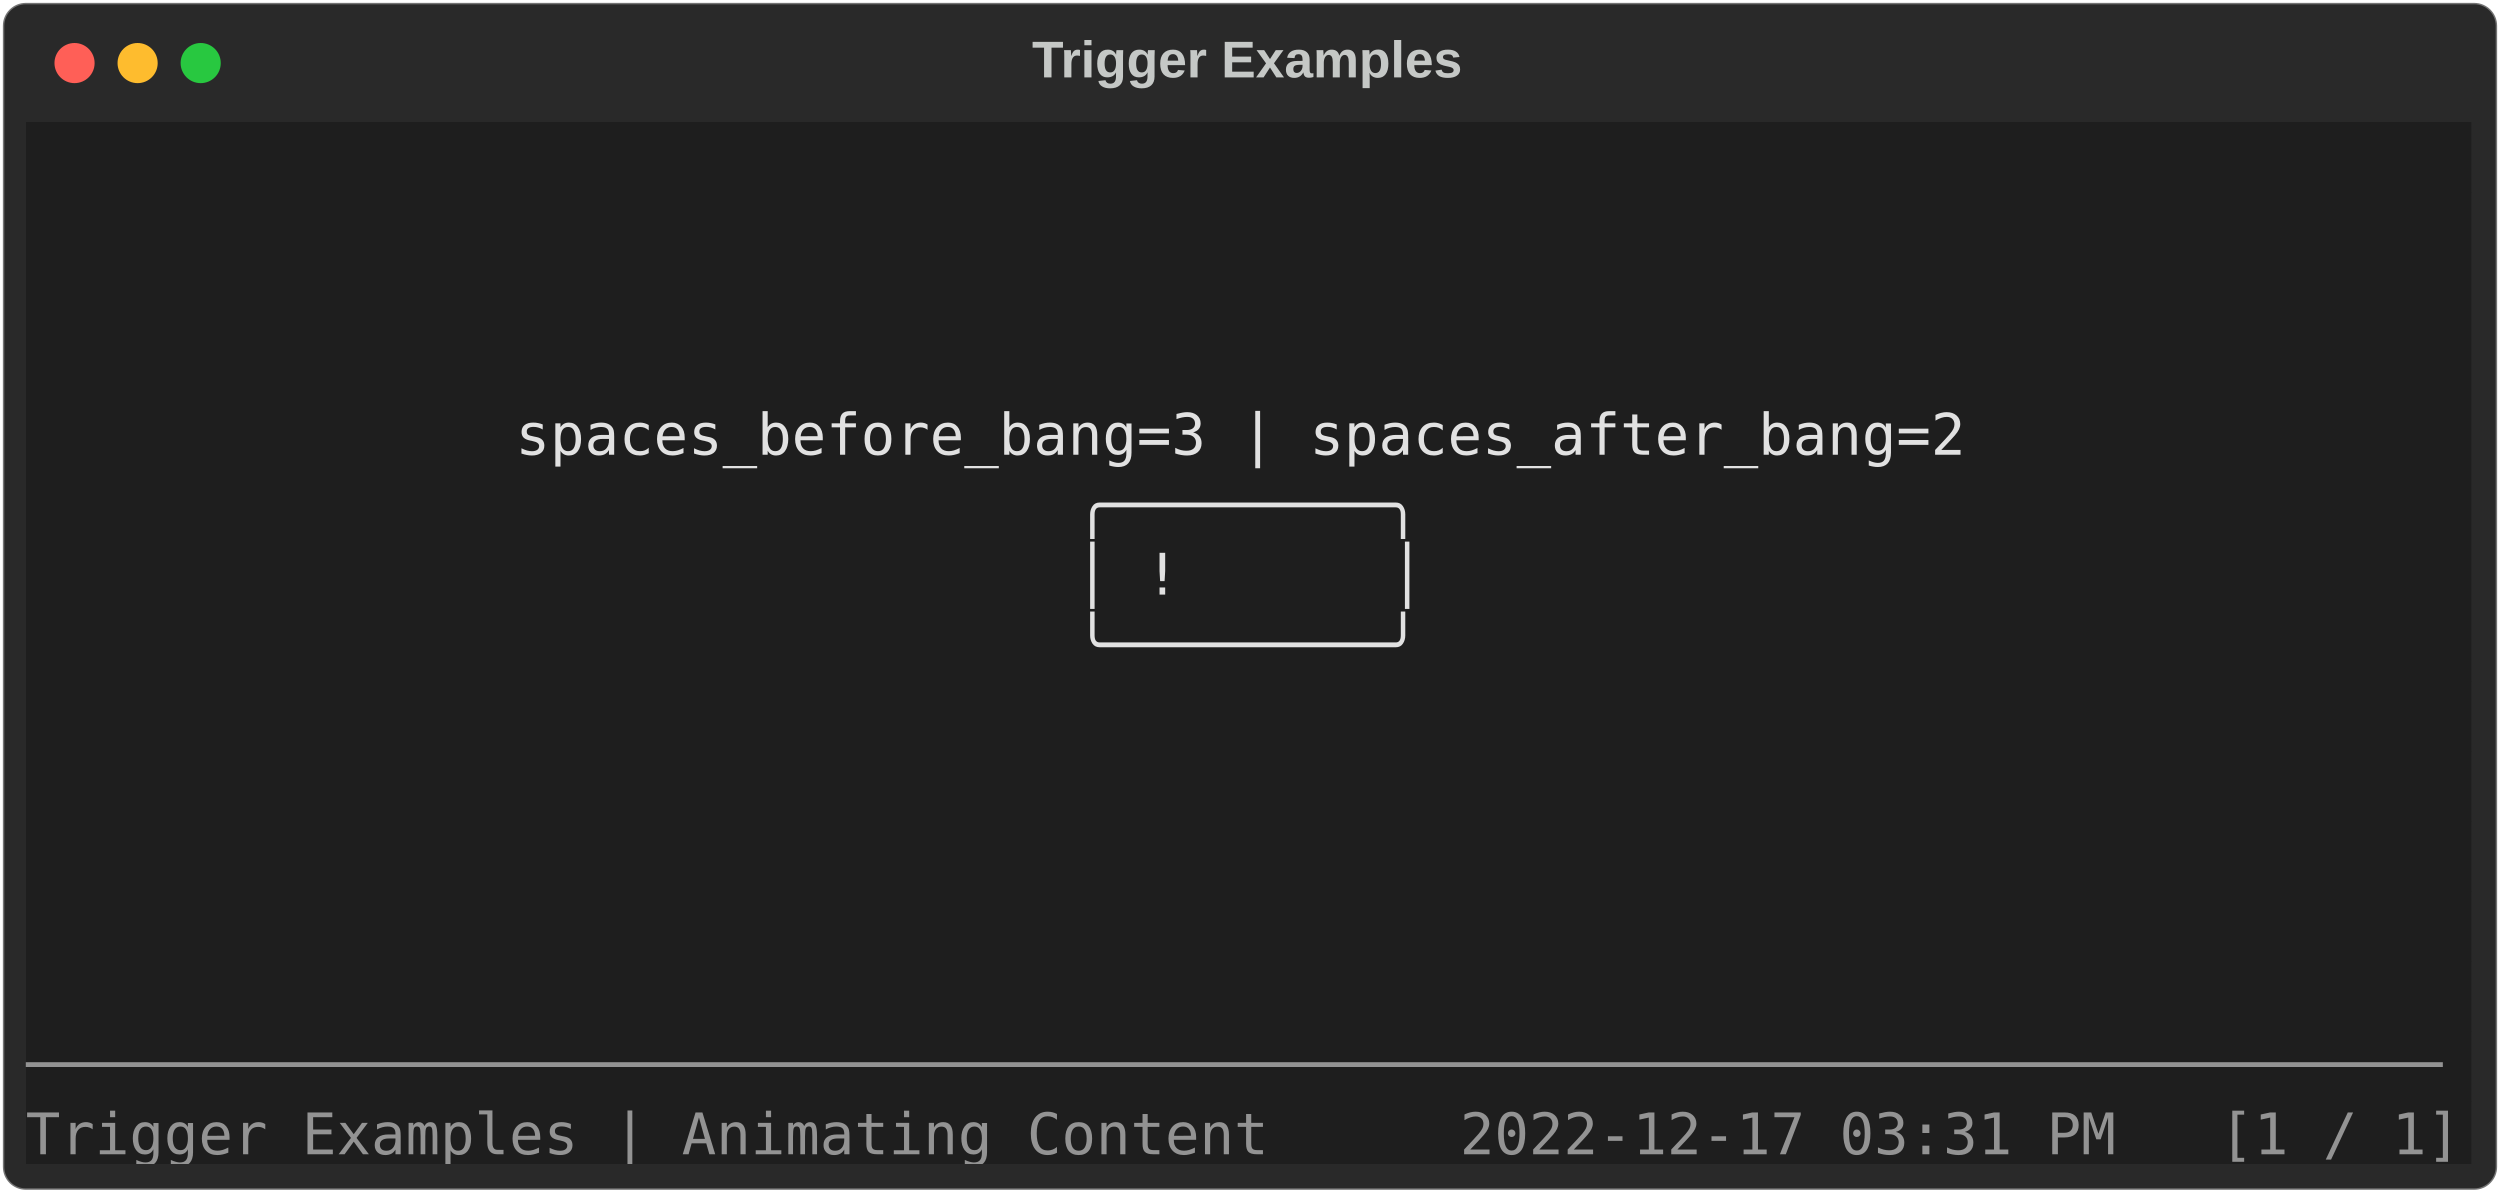
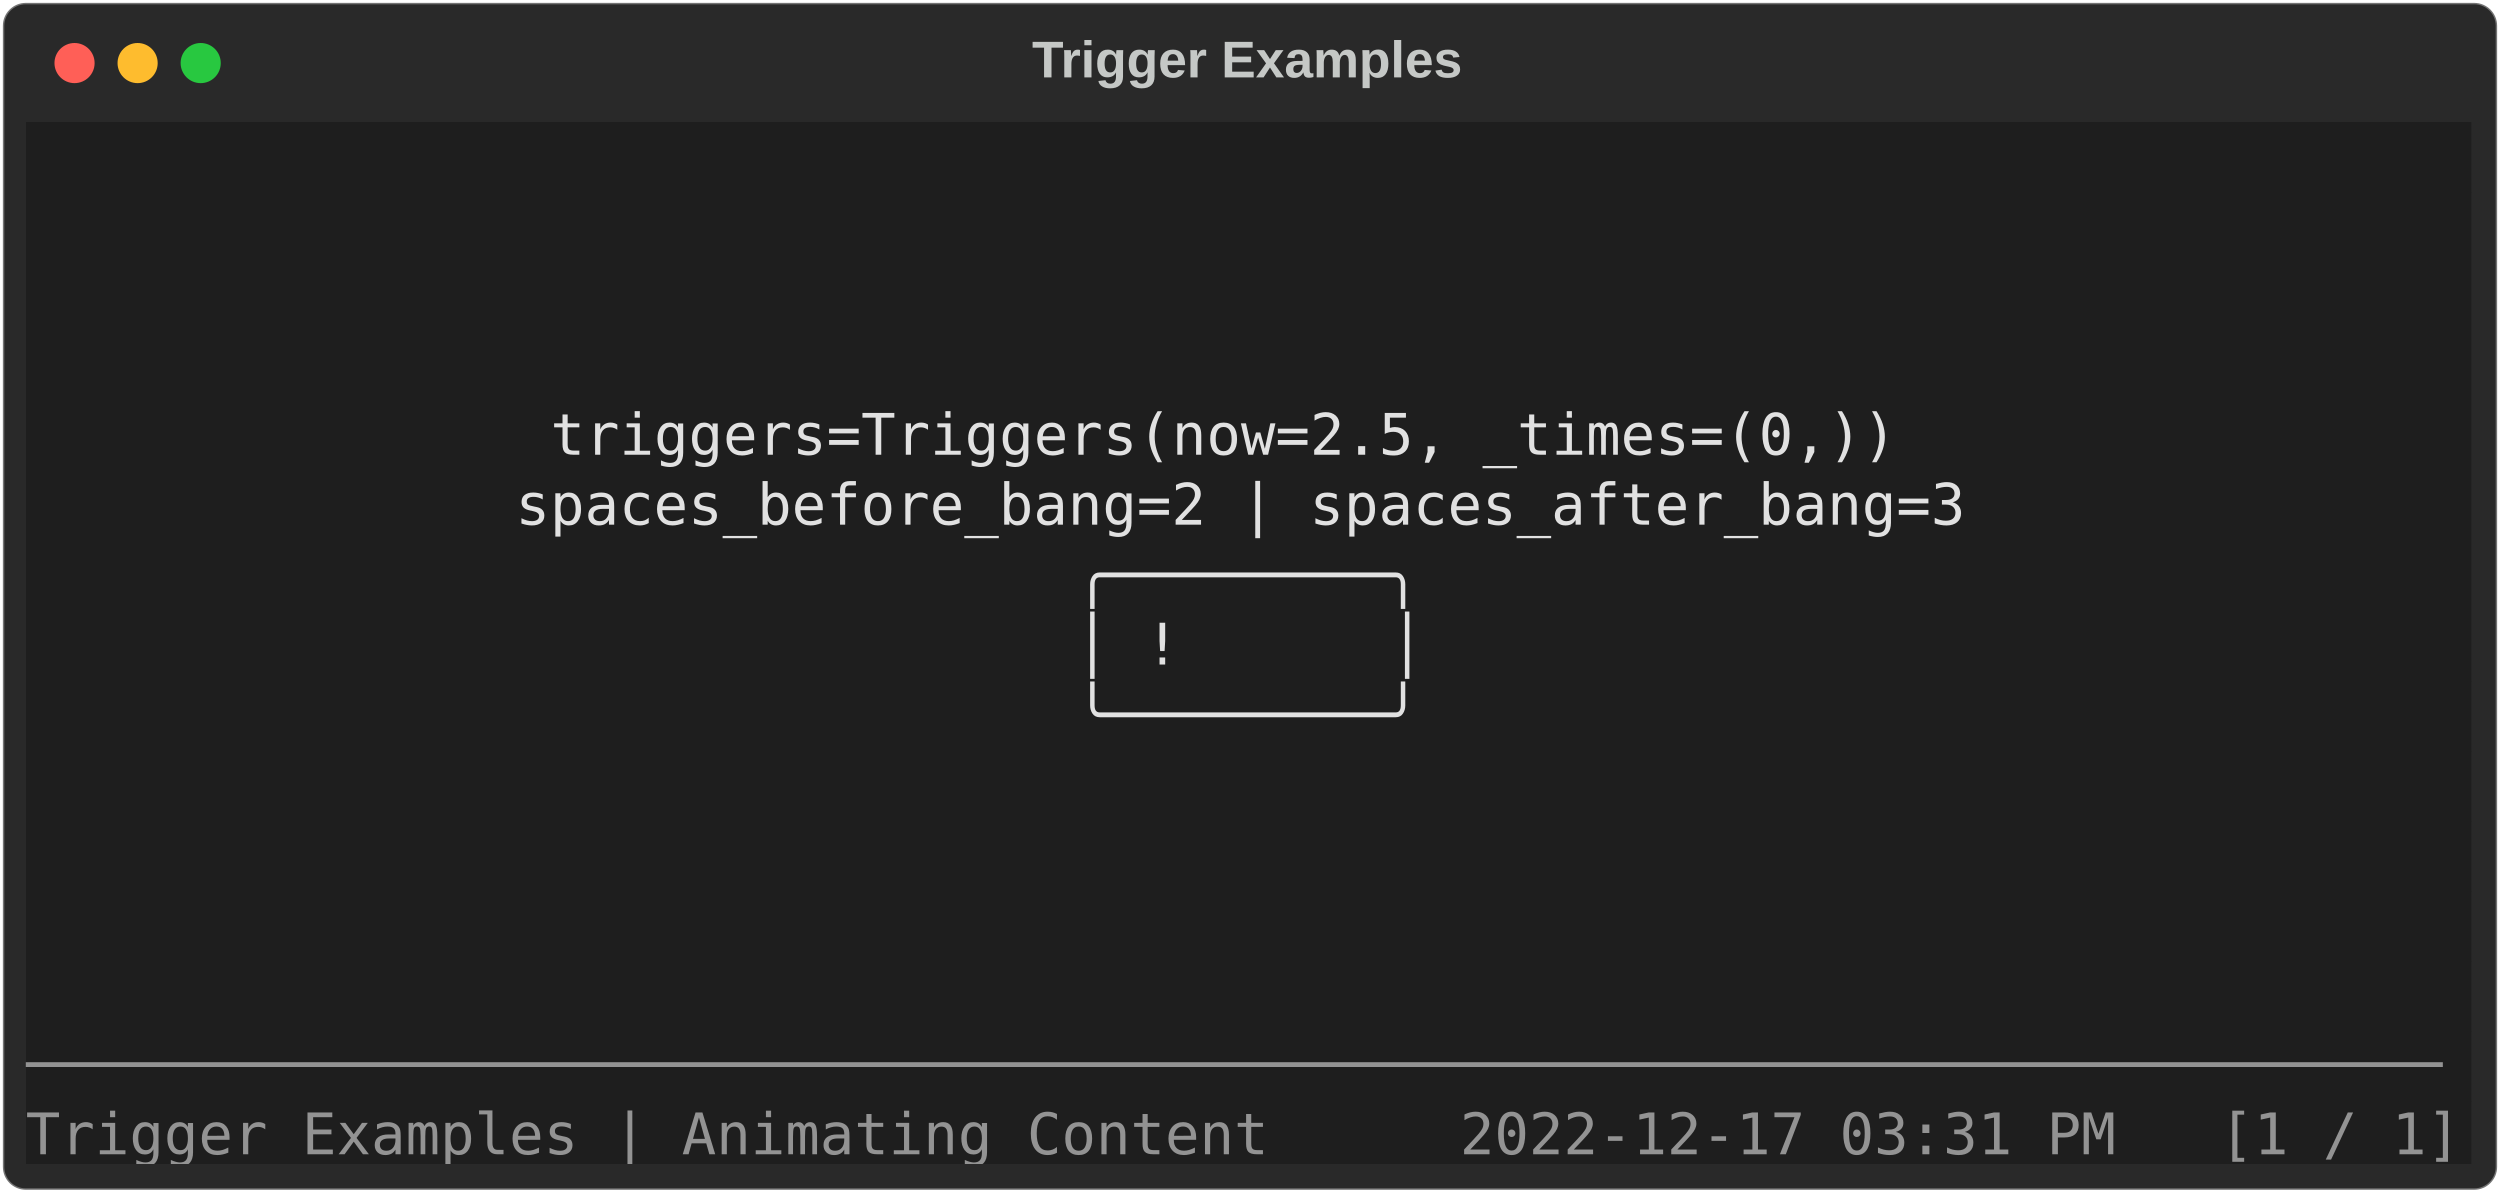
<svg xmlns="http://www.w3.org/2000/svg" class="rich-terminal" viewBox="0 0 872 416.0">
  <style>

    @font-face {
        font-family: "Fira Code";
        src: local("FiraCode-Regular"),
                url("https://cdnjs.cloudflare.com/ajax/libs/firacode/6.2.0/woff2/FiraCode-Regular.woff2") format("woff2"),
                url("https://cdnjs.cloudflare.com/ajax/libs/firacode/6.2.0/woff/FiraCode-Regular.woff") format("woff");
        font-style: normal;
        font-weight: 400;
    }
    @font-face {
        font-family: "Fira Code";
        src: local("FiraCode-Bold"),
                url("https://cdnjs.cloudflare.com/ajax/libs/firacode/6.2.0/woff2/FiraCode-Bold.woff2") format("woff2"),
                url("https://cdnjs.cloudflare.com/ajax/libs/firacode/6.2.0/woff/FiraCode-Bold.woff") format("woff");
        font-style: bold;
        font-weight: 700;
    }

    .spieldocs-matrix {
        font-family: Fira Code, monospace;
        font-size: 20px;
        line-height: 24.4px;
        font-variant-east-asian: full-width;
    }

    .spieldocs-title {
        font-size: 18px;
        font-weight: bold;
        font-family: arial;
    }

    .spieldocs-r1 { fill: #e1e1e1 }
.spieldocs-r2 { fill: #c5c8c6 }
.spieldocs-r3 { fill: #939393 }
.spieldocs-r4 { fill: #e1e1e1;font-weight: bold }
    </style>
  <defs>
    <clipPath id="spieldocs-clip-terminal">
      <rect x="0" y="0" width="853.0" height="365.0" />
    </clipPath>
    <clipPath id="spieldocs-line-0">
      <rect x="0" y="1.5" width="854" height="24.65" />
    </clipPath>
    <clipPath id="spieldocs-line-1">
      <rect x="0" y="25.9" width="854" height="24.65" />
    </clipPath>
    <clipPath id="spieldocs-line-2">
      <rect x="0" y="50.3" width="854" height="24.65" />
    </clipPath>
    <clipPath id="spieldocs-line-3">
      <rect x="0" y="74.7" width="854" height="24.65" />
    </clipPath>
    <clipPath id="spieldocs-line-4">
      <rect x="0" y="99.1" width="854" height="24.65" />
    </clipPath>
    <clipPath id="spieldocs-line-5">
      <rect x="0" y="123.5" width="854" height="24.65" />
    </clipPath>
    <clipPath id="spieldocs-line-6">
      <rect x="0" y="147.9" width="854" height="24.65" />
    </clipPath>
    <clipPath id="spieldocs-line-7">
      <rect x="0" y="172.3" width="854" height="24.65" />
    </clipPath>
    <clipPath id="spieldocs-line-8">
      <rect x="0" y="196.7" width="854" height="24.65" />
    </clipPath>
    <clipPath id="spieldocs-line-9">
      <rect x="0" y="221.1" width="854" height="24.65" />
    </clipPath>
    <clipPath id="spieldocs-line-10">
      <rect x="0" y="245.5" width="854" height="24.65" />
    </clipPath>
    <clipPath id="spieldocs-line-11">
      <rect x="0" y="269.9" width="854" height="24.65" />
    </clipPath>
    <clipPath id="spieldocs-line-12">
      <rect x="0" y="294.3" width="854" height="24.65" />
    </clipPath>
    <clipPath id="spieldocs-line-13">
      <rect x="0" y="318.7" width="854" height="24.65" />
    </clipPath>
  </defs>
  <rect fill="#292929" stroke="rgba(255,255,255,0.35)" stroke-width="1" x="1" y="1" width="870" height="414" rx="8" />
  <text class="spieldocs-title" fill="#c5c8c6" text-anchor="middle" x="435" y="27">Trigger Examples</text>
  <g transform="translate(26,22)">
    <circle cx="0" cy="0" r="7" fill="#ff5f57" />
    <circle cx="22" cy="0" r="7" fill="#febc2e" />
    <circle cx="44" cy="0" r="7" fill="#28c840" />
  </g>
  <g transform="translate(9, 41)" clip-path="url(#spieldocs-clip-terminal)">
    <rect fill="#1e1e1e" x="0" y="1.5" width="854" height="24.65" shape-rendering="crispEdges" />
    <rect fill="#1e1e1e" x="0" y="25.9" width="854" height="24.65" shape-rendering="crispEdges" />
    <rect fill="#1e1e1e" x="0" y="50.3" width="854" height="24.65" shape-rendering="crispEdges" />
    <rect fill="#1e1e1e" x="0" y="74.7" width="854" height="24.65" shape-rendering="crispEdges" />
    <rect fill="#1e1e1e" x="0" y="99.1" width="170.8" height="24.65" shape-rendering="crispEdges" />
-     <rect fill="#1e1e1e" x="170.8" y="99.1" width="512.4" height="24.65" shape-rendering="crispEdges" />
+     <rect fill="#1e1e1e" x="170.8" y="99.1" width="12.2" height="24.65" shape-rendering="crispEdges" />
+     <rect fill="#1e1e1e" x="183" y="99.1" width="475.8" height="24.65" shape-rendering="crispEdges" />
+     <rect fill="#1e1e1e" x="658.8" y="99.1" width="24.4" height="24.65" shape-rendering="crispEdges" />
    <rect fill="#1e1e1e" x="683.2" y="99.1" width="170.8" height="24.65" shape-rendering="crispEdges" />
    <rect fill="#1e1e1e" x="0" y="123.5" width="170.8" height="24.65" shape-rendering="crispEdges" />
-     <rect fill="#1e1e1e" x="170.8" y="123.5" width="195.2" height="24.65" shape-rendering="crispEdges" />
-     <rect fill="#1e1e1e" x="366" y="123.5" width="122" height="24.65" shape-rendering="crispEdges" />
-     <rect fill="#1e1e1e" x="488" y="123.5" width="195.2" height="24.65" shape-rendering="crispEdges" />
+     <rect fill="#1e1e1e" x="170.8" y="123.5" width="512.4" height="24.65" shape-rendering="crispEdges" />
    <rect fill="#1e1e1e" x="683.2" y="123.5" width="170.8" height="24.65" shape-rendering="crispEdges" />
    <rect fill="#1e1e1e" x="0" y="147.9" width="170.8" height="24.65" shape-rendering="crispEdges" />
    <rect fill="#1e1e1e" x="170.8" y="147.9" width="195.2" height="24.65" shape-rendering="crispEdges" />
-     <rect fill="#1e1e1e" x="366" y="147.9" width="12.2" height="24.65" shape-rendering="crispEdges" />
-     <rect fill="#1e1e1e" x="378.2" y="147.9" width="12.2" height="24.65" shape-rendering="crispEdges" />
-     <rect fill="#1e1e1e" x="390.4" y="147.9" width="73.2" height="24.65" shape-rendering="crispEdges" />
-     <rect fill="#1e1e1e" x="463.6" y="147.9" width="12.2" height="24.65" shape-rendering="crispEdges" />
-     <rect fill="#1e1e1e" x="475.8" y="147.9" width="12.2" height="24.65" shape-rendering="crispEdges" />
+     <rect fill="#1e1e1e" x="366" y="147.9" width="122" height="24.65" shape-rendering="crispEdges" />
    <rect fill="#1e1e1e" x="488" y="147.9" width="195.2" height="24.65" shape-rendering="crispEdges" />
    <rect fill="#1e1e1e" x="683.2" y="147.9" width="170.8" height="24.65" shape-rendering="crispEdges" />
    <rect fill="#1e1e1e" x="0" y="172.3" width="170.8" height="24.65" shape-rendering="crispEdges" />
    <rect fill="#1e1e1e" x="170.8" y="172.3" width="195.2" height="24.65" shape-rendering="crispEdges" />
-     <rect fill="#1e1e1e" x="366" y="172.3" width="122" height="24.65" shape-rendering="crispEdges" />
+     <rect fill="#1e1e1e" x="366" y="172.3" width="12.2" height="24.65" shape-rendering="crispEdges" />
+     <rect fill="#1e1e1e" x="378.2" y="172.3" width="12.2" height="24.65" shape-rendering="crispEdges" />
+     <rect fill="#1e1e1e" x="390.4" y="172.3" width="73.2" height="24.65" shape-rendering="crispEdges" />
+     <rect fill="#1e1e1e" x="463.6" y="172.3" width="12.2" height="24.65" shape-rendering="crispEdges" />
+     <rect fill="#1e1e1e" x="475.8" y="172.3" width="12.2" height="24.65" shape-rendering="crispEdges" />
    <rect fill="#1e1e1e" x="488" y="172.3" width="195.2" height="24.65" shape-rendering="crispEdges" />
    <rect fill="#1e1e1e" x="683.2" y="172.3" width="170.8" height="24.65" shape-rendering="crispEdges" />
-     <rect fill="#1e1e1e" x="0" y="196.7" width="854" height="24.65" shape-rendering="crispEdges" />
+     <rect fill="#1e1e1e" x="0" y="196.7" width="170.8" height="24.65" shape-rendering="crispEdges" />
+     <rect fill="#1e1e1e" x="170.8" y="196.7" width="195.2" height="24.65" shape-rendering="crispEdges" />
+     <rect fill="#1e1e1e" x="366" y="196.7" width="122" height="24.65" shape-rendering="crispEdges" />
+     <rect fill="#1e1e1e" x="488" y="196.7" width="195.2" height="24.65" shape-rendering="crispEdges" />
+     <rect fill="#1e1e1e" x="683.2" y="196.7" width="170.8" height="24.65" shape-rendering="crispEdges" />
    <rect fill="#1e1e1e" x="0" y="221.1" width="854" height="24.65" shape-rendering="crispEdges" />
    <rect fill="#1e1e1e" x="0" y="245.5" width="854" height="24.65" shape-rendering="crispEdges" />
    <rect fill="#1e1e1e" x="0" y="269.9" width="854" height="24.65" shape-rendering="crispEdges" />
    <rect fill="#1e1e1e" x="0" y="294.3" width="854" height="24.65" shape-rendering="crispEdges" />
    <rect fill="#1e1e1e" x="0" y="318.7" width="854" height="24.65" shape-rendering="crispEdges" />
    <rect fill="#1e1e1e" x="0" y="343.1" width="463.6" height="24.65" shape-rendering="crispEdges" />
    <rect fill="#1e1e1e" x="463.6" y="343.1" width="12.2" height="24.65" shape-rendering="crispEdges" />
    <rect fill="#1e1e1e" x="475.8" y="343.1" width="12.2" height="24.65" shape-rendering="crispEdges" />
    <rect fill="#1e1e1e" x="488" y="343.1" width="12.2" height="24.65" shape-rendering="crispEdges" />
    <rect fill="#1e1e1e" x="500.2" y="343.1" width="353.8" height="24.65" shape-rendering="crispEdges" />
    <g class="spieldocs-matrix">
      <text class="spieldocs-r2" x="854" y="20" textLength="12.2" clip-path="url(#spieldocs-line-0)">
</text>
      <text class="spieldocs-r2" x="854" y="44.4" textLength="12.2" clip-path="url(#spieldocs-line-1)">
</text>
      <text class="spieldocs-r2" x="854" y="68.8" textLength="12.2" clip-path="url(#spieldocs-line-2)">
</text>
      <text class="spieldocs-r2" x="854" y="93.2" textLength="12.2" clip-path="url(#spieldocs-line-3)">
</text>
-       <text class="spieldocs-r1" x="170.8" y="117.6" textLength="512.4" clip-path="url(#spieldocs-line-4)">spaces_before_bang=3 | spaces_after_bang=2</text>
+       <text class="spieldocs-r1" x="183" y="117.6" textLength="475.8" clip-path="url(#spieldocs-line-4)">triggers=Triggers(now=2.5, _times=(0,))</text>
      <text class="spieldocs-r2" x="854" y="117.6" textLength="12.2" clip-path="url(#spieldocs-line-4)">
</text>
-       <text class="spieldocs-r1" x="366" y="142" textLength="122" clip-path="url(#spieldocs-line-5)">╭────────╮</text>
+       <text class="spieldocs-r1" x="170.8" y="142" textLength="512.4" clip-path="url(#spieldocs-line-5)">spaces_before_bang=2 | spaces_after_bang=3</text>
      <text class="spieldocs-r2" x="854" y="142" textLength="12.2" clip-path="url(#spieldocs-line-5)">
</text>
-       <text class="spieldocs-r1" x="366" y="166.4" textLength="12.2" clip-path="url(#spieldocs-line-6)">│</text>
-       <text class="spieldocs-r1" x="390.4" y="166.4" textLength="73.2" clip-path="url(#spieldocs-line-6)">   !  </text>
-       <text class="spieldocs-r1" x="475.8" y="166.4" textLength="12.2" clip-path="url(#spieldocs-line-6)">│</text>
+       <text class="spieldocs-r1" x="366" y="166.4" textLength="122" clip-path="url(#spieldocs-line-6)">╭────────╮</text>
      <text class="spieldocs-r2" x="854" y="166.4" textLength="12.2" clip-path="url(#spieldocs-line-6)">
</text>
-       <text class="spieldocs-r1" x="366" y="190.8" textLength="122" clip-path="url(#spieldocs-line-7)">╰────────╯</text>
+       <text class="spieldocs-r1" x="366" y="190.8" textLength="12.2" clip-path="url(#spieldocs-line-7)">│</text>
+       <text class="spieldocs-r1" x="390.4" y="190.8" textLength="73.2" clip-path="url(#spieldocs-line-7)">  !   </text>
+       <text class="spieldocs-r1" x="475.8" y="190.8" textLength="12.2" clip-path="url(#spieldocs-line-7)">│</text>
      <text class="spieldocs-r2" x="854" y="190.8" textLength="12.2" clip-path="url(#spieldocs-line-7)">
</text>
+       <text class="spieldocs-r1" x="366" y="215.2" textLength="122" clip-path="url(#spieldocs-line-8)">╰────────╯</text>
      <text class="spieldocs-r2" x="854" y="215.2" textLength="12.2" clip-path="url(#spieldocs-line-8)">
</text>
      <text class="spieldocs-r2" x="854" y="239.6" textLength="12.2" clip-path="url(#spieldocs-line-9)">
</text>
      <text class="spieldocs-r2" x="854" y="264" textLength="12.2" clip-path="url(#spieldocs-line-10)">
</text>
      <text class="spieldocs-r2" x="854" y="288.4" textLength="12.2" clip-path="url(#spieldocs-line-11)">
</text>
      <text class="spieldocs-r2" x="854" y="312.8" textLength="12.2" clip-path="url(#spieldocs-line-12)">
</text>
      <text class="spieldocs-r3" x="0" y="337.2" textLength="854" clip-path="url(#spieldocs-line-13)">──────────────────────────────────────────────────────────────────────</text>
      <text class="spieldocs-r2" x="854" y="337.2" textLength="12.2" clip-path="url(#spieldocs-line-13)">
</text>
      <text class="spieldocs-r3" x="0" y="361.6" textLength="463.6" clip-path="url(#spieldocs-line-14)">Trigger Examples | Animating Content  </text>
      <text class="spieldocs-r3" x="500.2" y="361.6" textLength="353.8" clip-path="url(#spieldocs-line-14)">2022-12-17 03:31 PM   [1 / 1]</text>
    </g>
  </g>
</svg>
